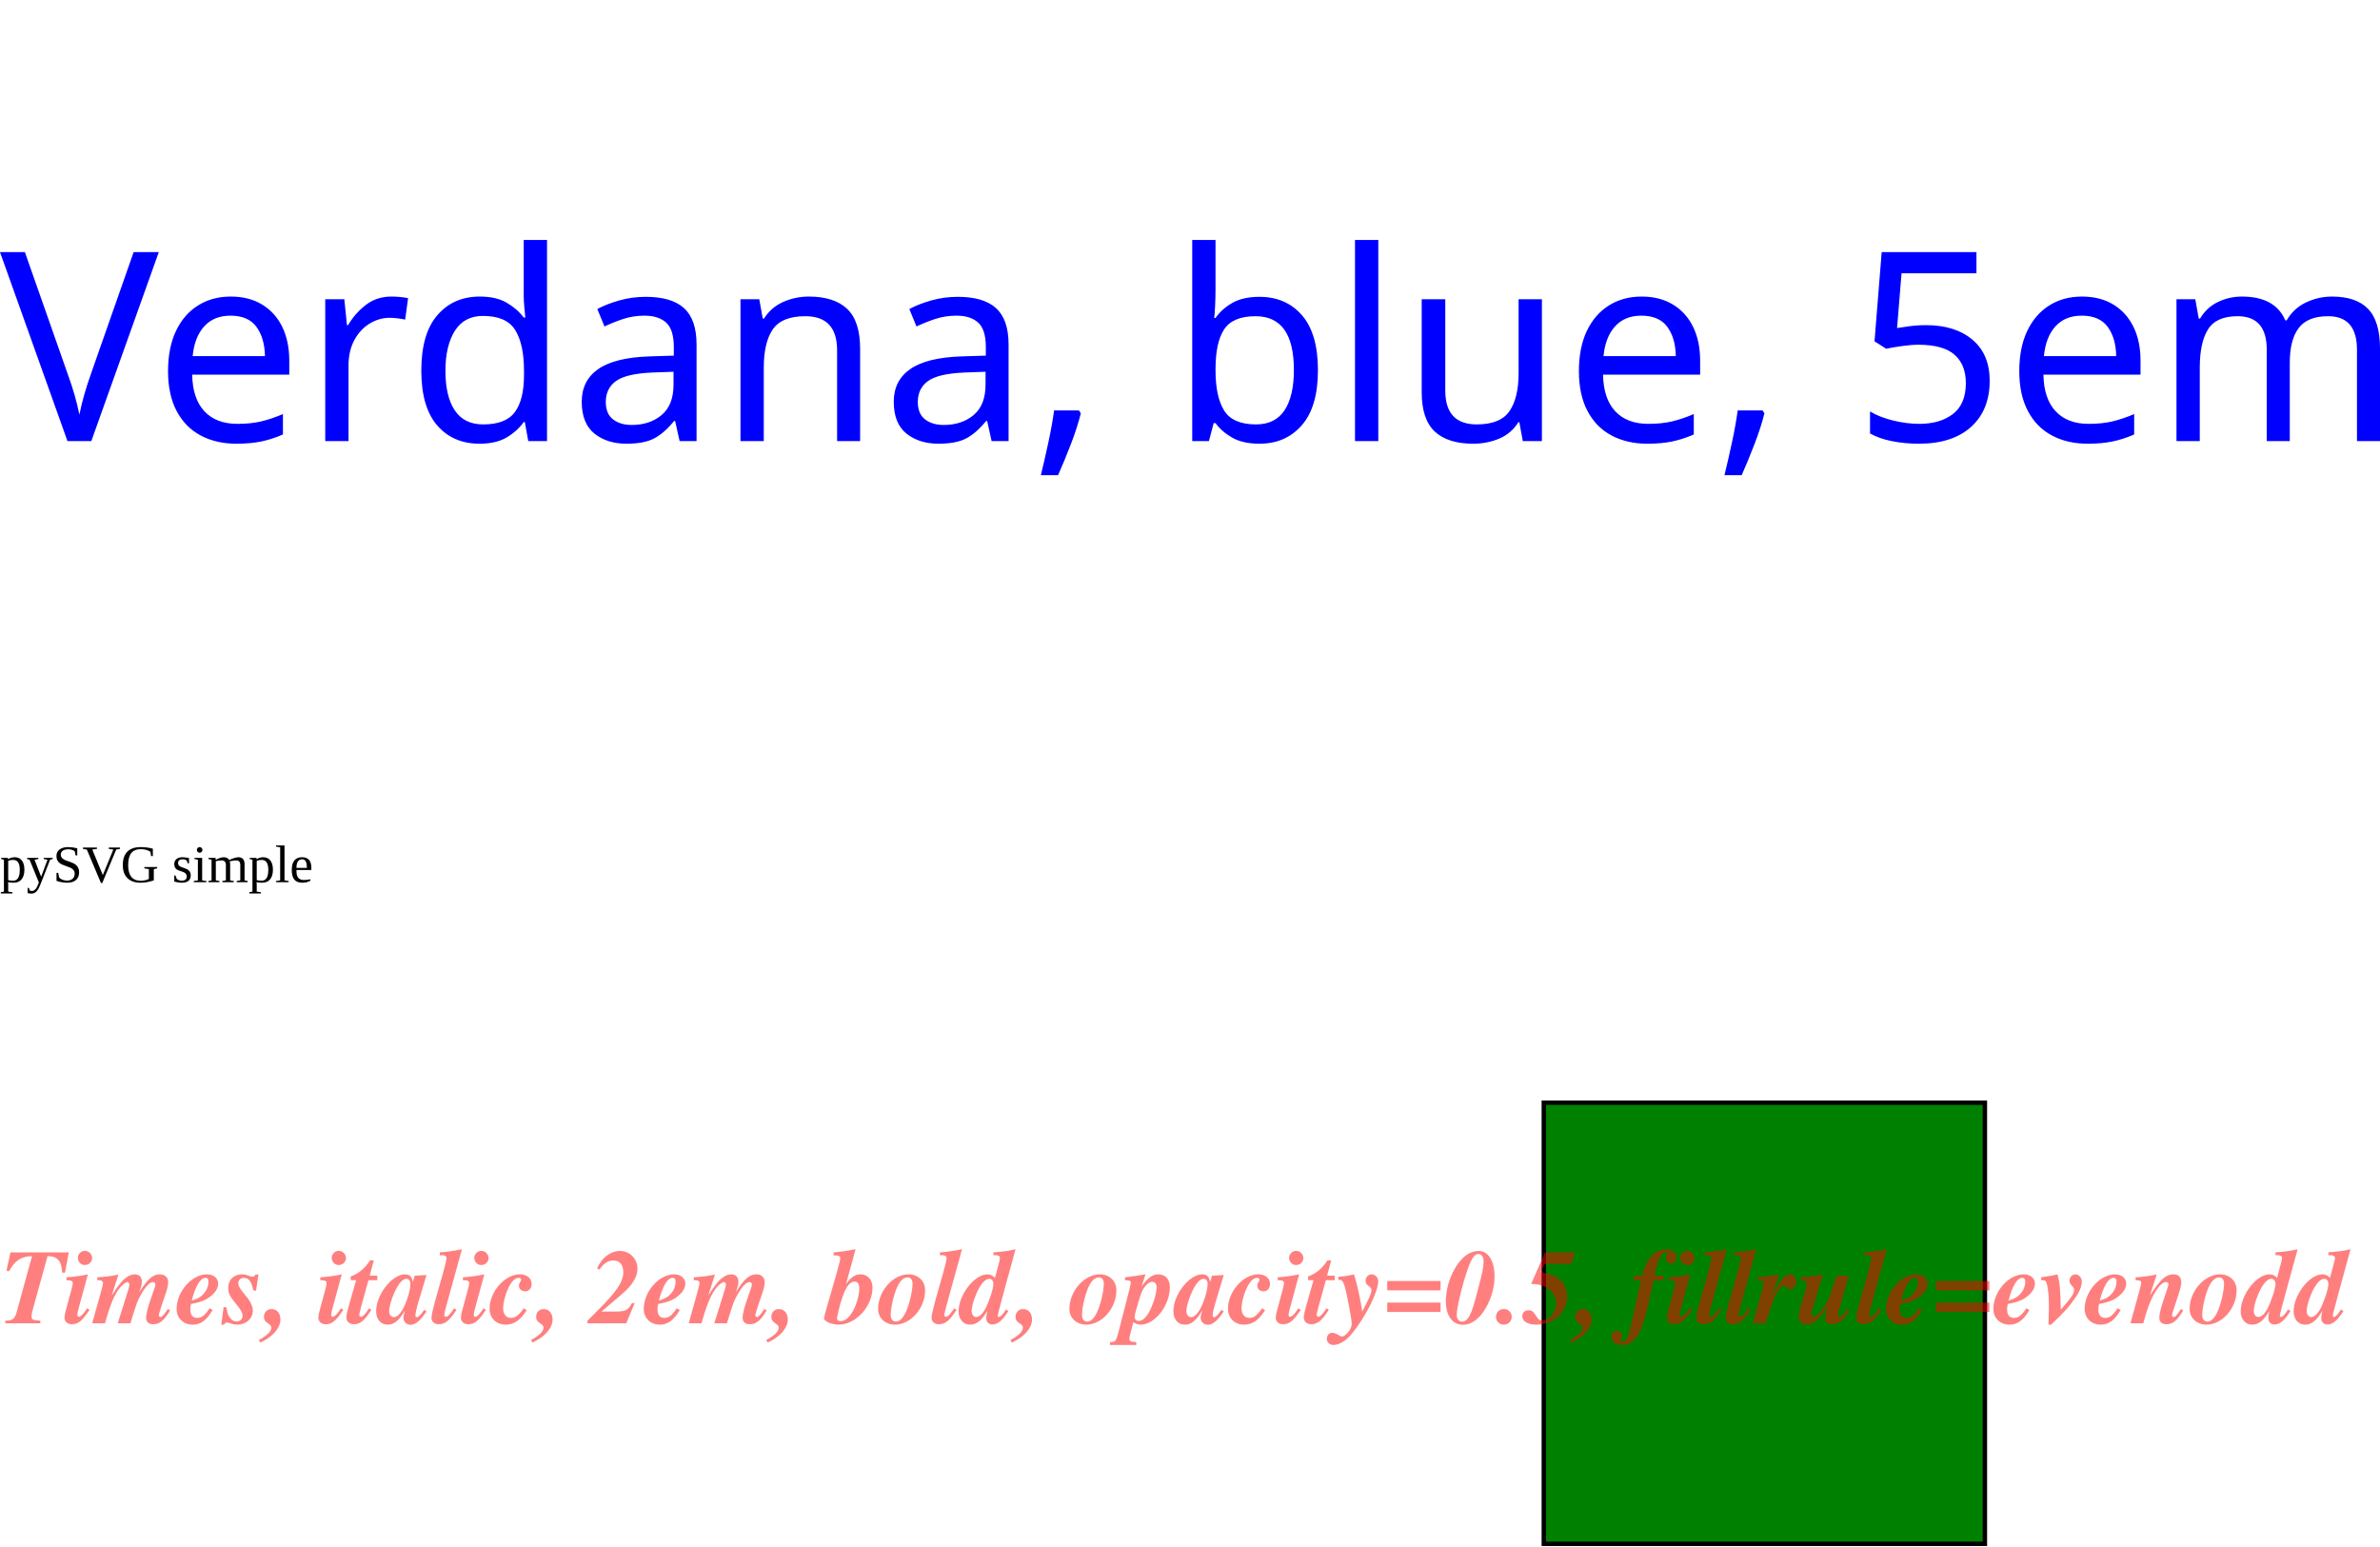
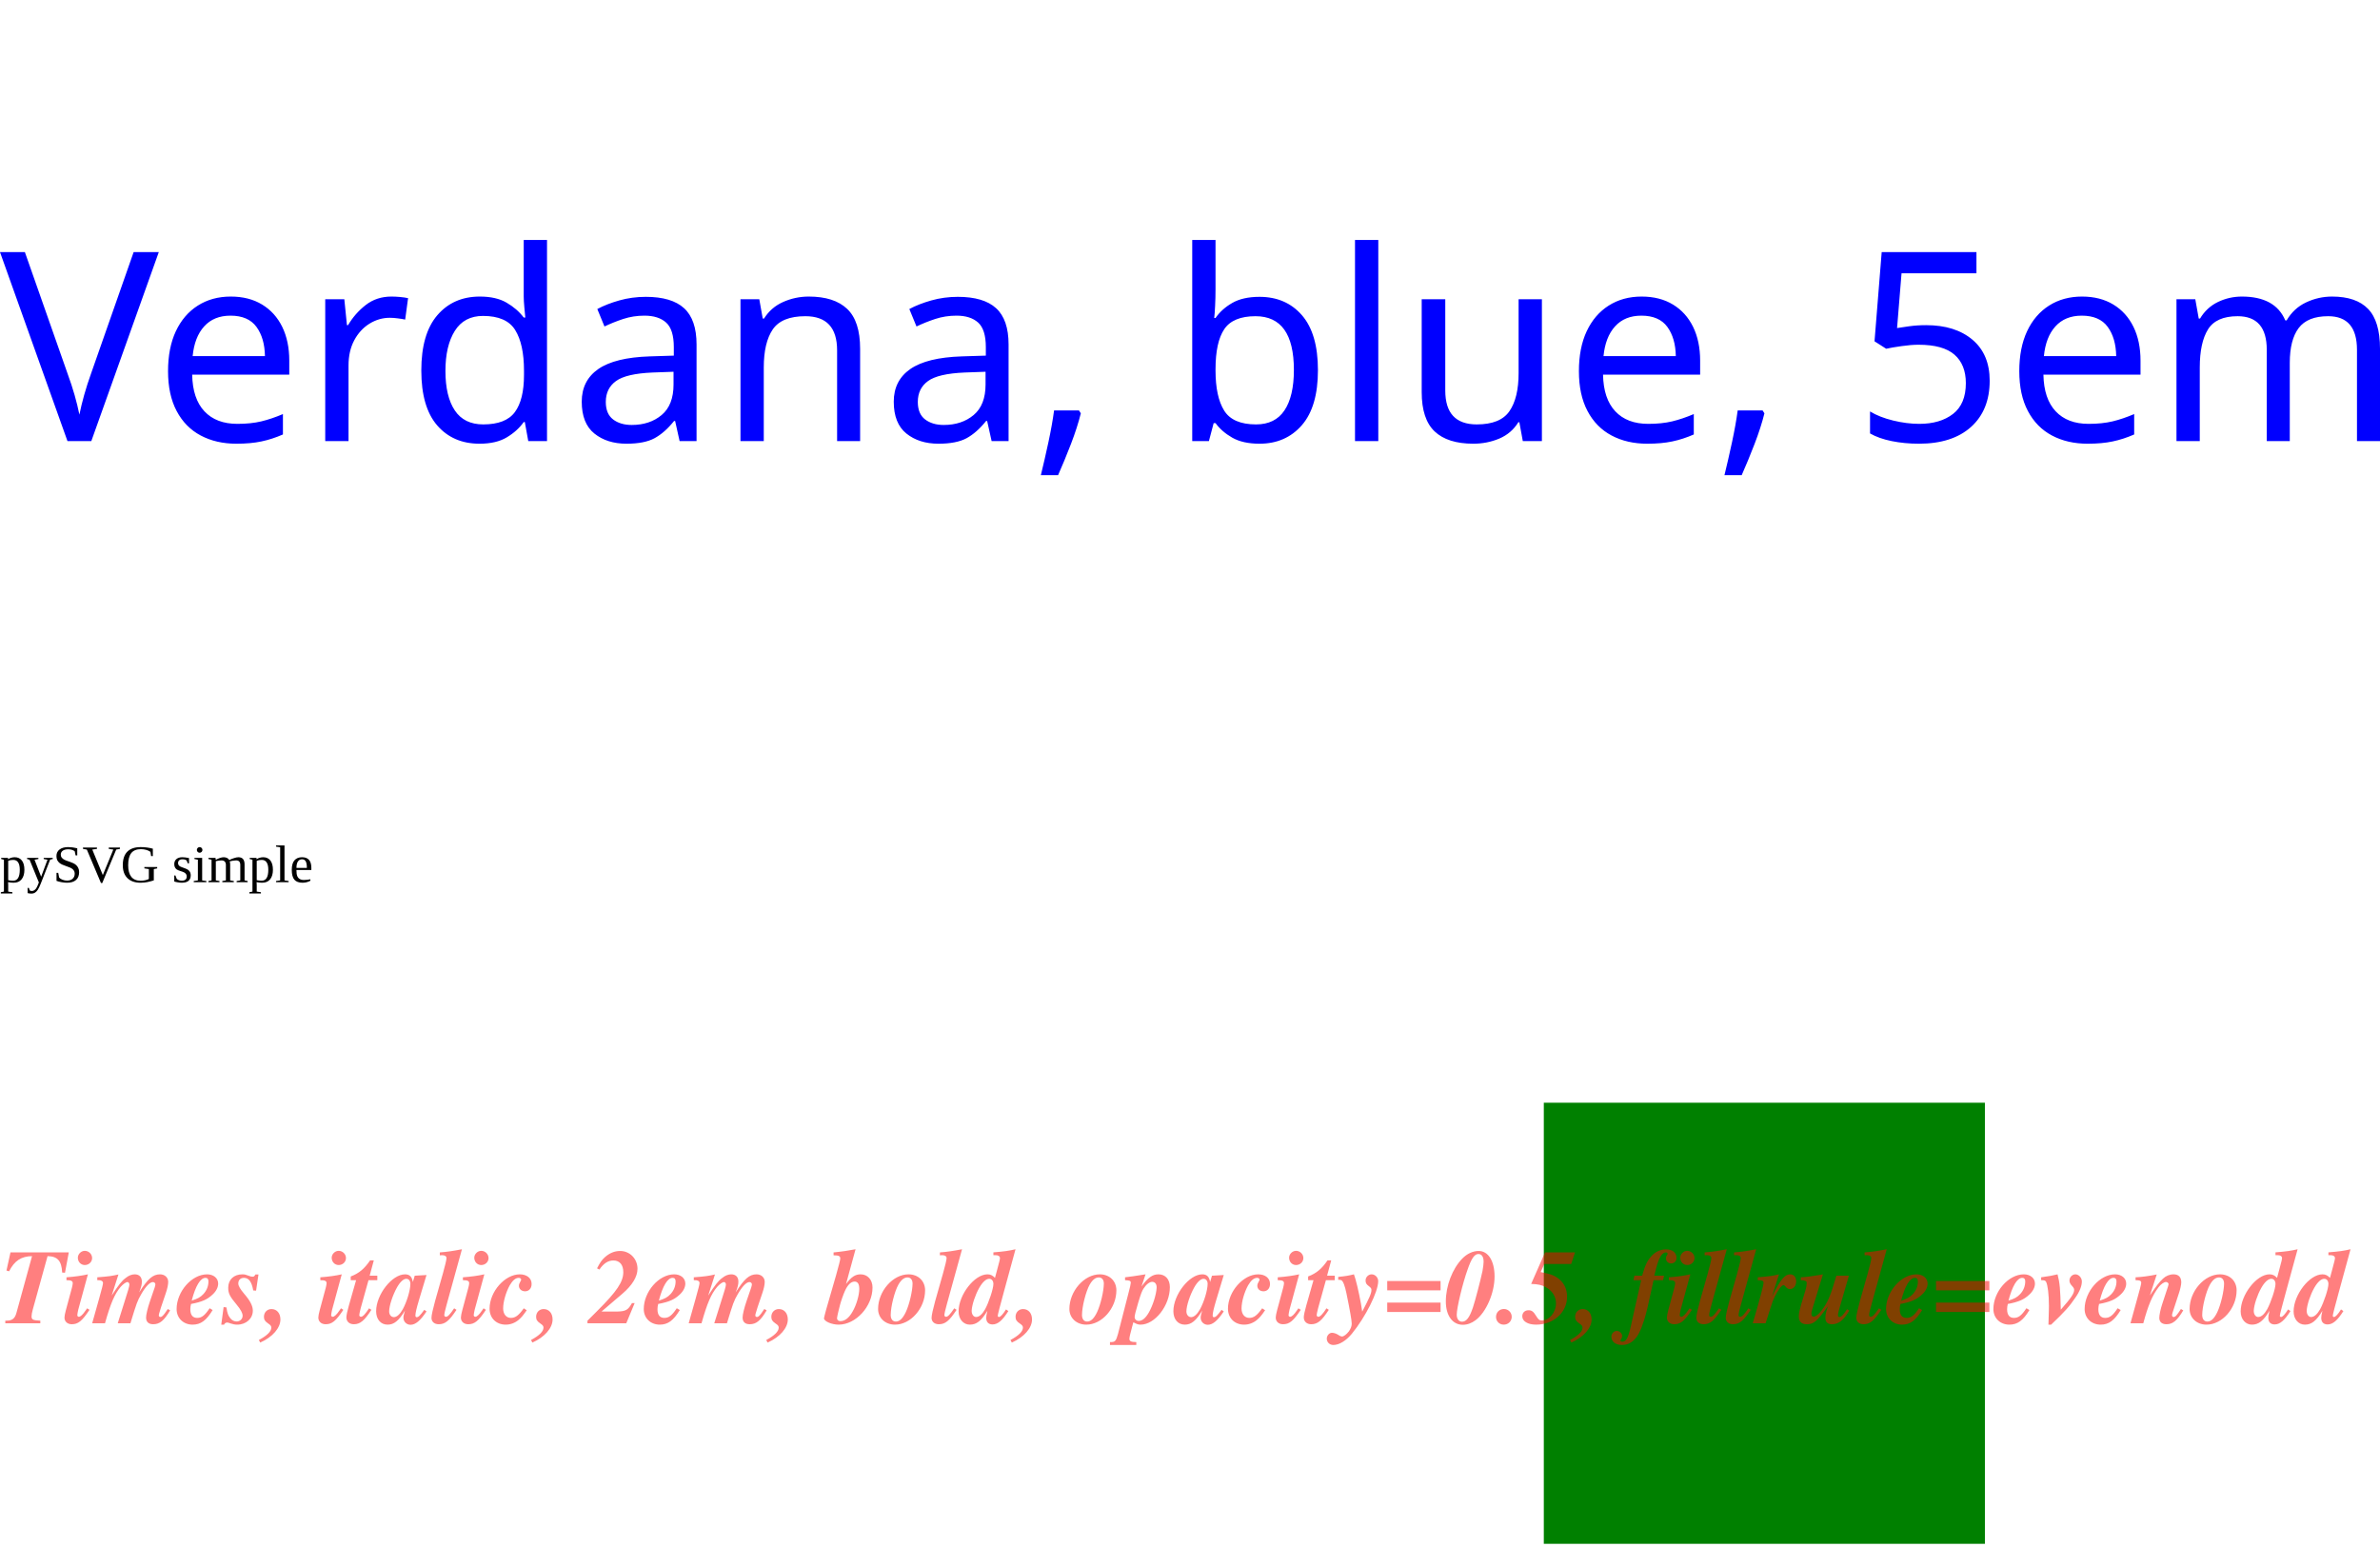
- <svg xmlns="http://www.w3.org/2000/svg">
-   <text style="font-size:5em; font-family:Verdana; fill:blue" x="0" y="100">Verdana, blue, 5em</text>
-   <text x="0" y="200">pySVG simple</text>
-   <rect height="100" style="stroke:black; stroke-width:1; fill:green" width="100" x="350" y="250" />
-   <text style="font-size:2em; font-family:Times; fill-opacity:0.5; fill-rule:evenodd; font-weight:bold; font-style:italic; fill:red" x="0" y="300">Times, italic, 2em, bold, opacity=0.5, fillrule=evenodd</text>
-   <text style="fill-opacity:0.5; font-size:2em; font-family:Times; font-style:italic; fill:red" x="0" y="400">Times, italic, 2em, non bold, opacity=0.5</text>
+ <svg xmlns="http://www.w3.org/2000/svg" version="1.1" x="test">
+   <text style="font-size:5em; font-family:Verdana; fill:blue; " y="100" x="0">
+ Verdana, blue, 5em</text>
+   <text y="200" x="0">
+ pySVG simple</text>
+   <rect height="100" width="100" y="250" x="350" fill="green" />
+   <text style="font-size:2em; font-family:Times; fill-opacity:0.5; fill-rule:evenodd; font-weight:bold; font-style:italic; fill:red; " y="300" x="0">
+ Times, italic, 2em, bold, opacity=0.5, fillrule=evenodd</text>
+   <text style="fill-opacity:0.5; font-size:2em; font-family:Times; font-style:italic; fill:red; " y="400" x="0">
+ Times, italic, 2em, non bold, opacity=0.5</text>
</svg>
